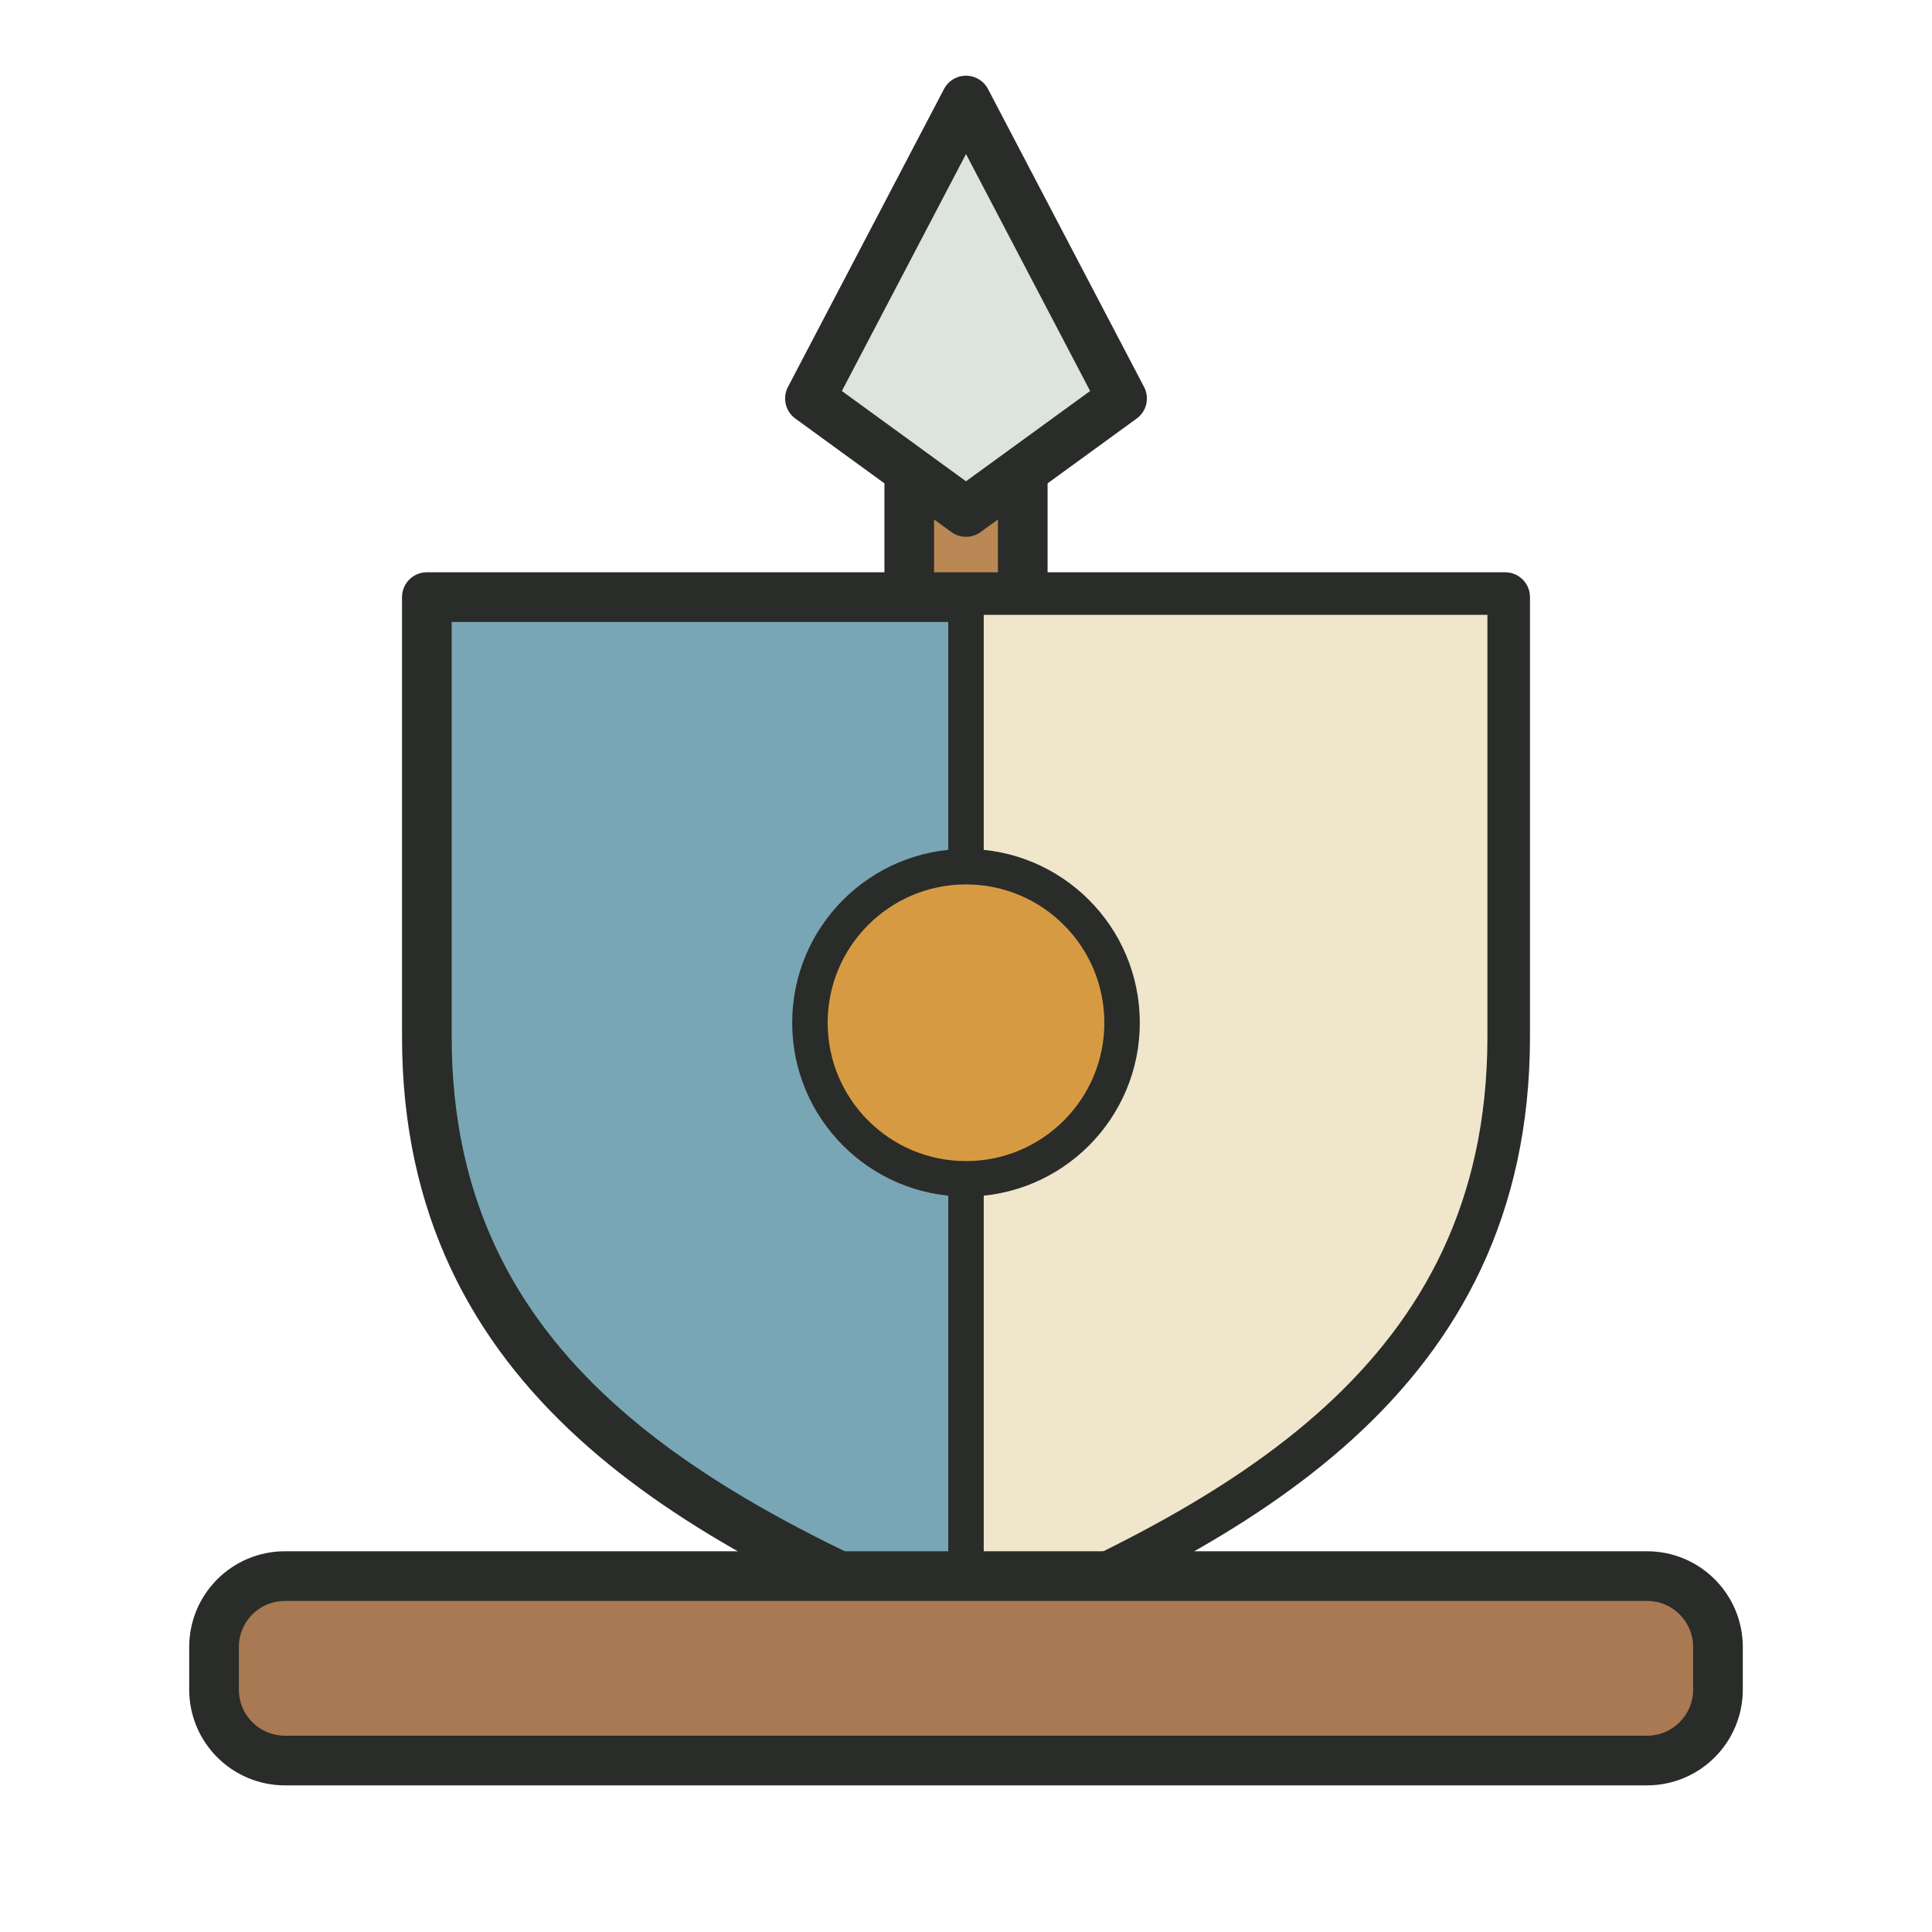
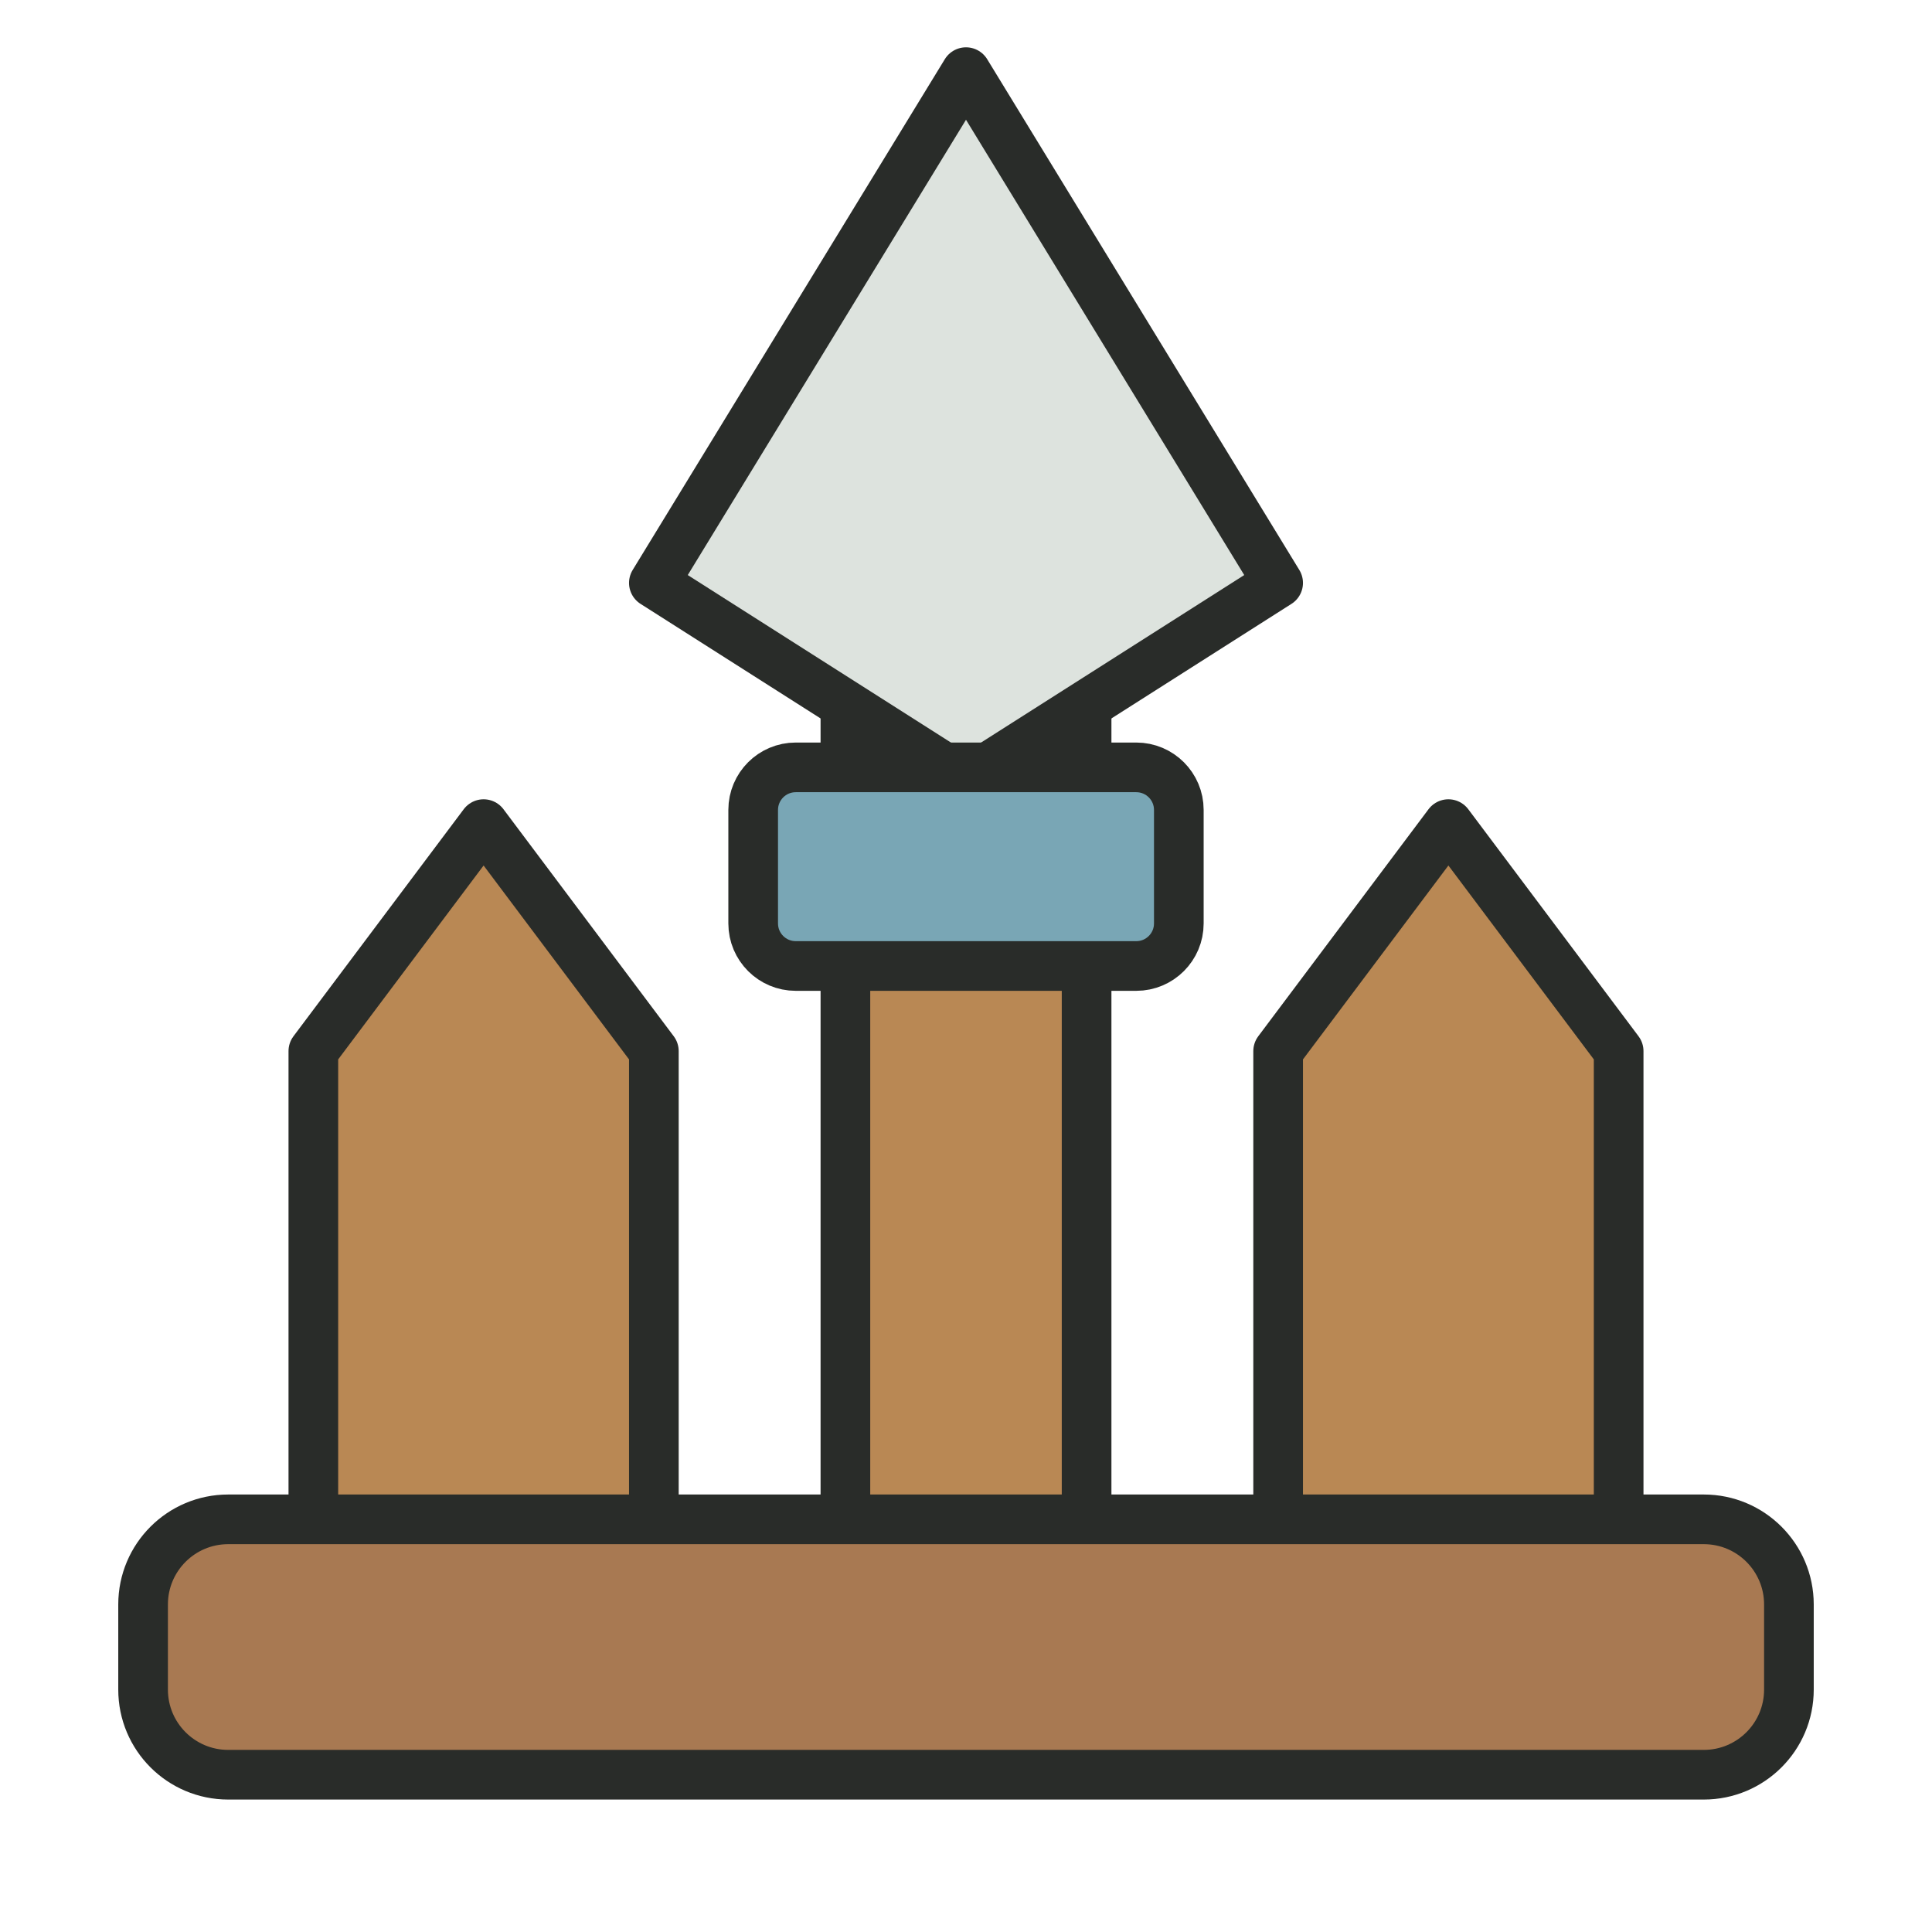
<svg xmlns="http://www.w3.org/2000/svg" width="256" height="256" viewBox="0 0 256 256">
  <g stroke="#292C29" stroke-width="7" stroke-linecap="round" stroke-linejoin="round" transform="translate(7.68 7.68) scale(0.94)">
-     <rect x="120" y="46" width="16" height="40" fill="#B98854" />
-     <path d="M128,6L150,48L128,64L106,48Z" fill="#DDE3DE" />
-     <path d="M52,76L204,76L204,138C204,186 166,206 128,222C90,206 52,186 52,138Z" fill="#79A6B5" />
-     <path d="M128,76L204,76L204,138C204,186 166,206 128,222Z" fill="#F0E6CC" stroke-width="5" />
-     <circle cx="128" cy="136" r="22" fill="#D69B42" stroke-width="5" />
-     <rect x="22" y="214" width="212" height="26" rx="10" fill="#A87952" />
+     <path d="M36,216L36,140L60,108L84,140L84,216Z" fill="#B98854" />
+     <path d="M172,216L172,140L196,108L220,140L220,216Z" fill="#B98854" />
+     <rect x="111" y="84" width="34" height="132" fill="#B98854" />
+     <path d="M128,2L172,74L128,102L84,74Z" fill="#DDE3DE" />
+     <rect x="98" y="100" width="60" height="28" rx="6" fill="#79A6B5" />
+     <rect x="12" y="206" width="232" height="36" rx="12" fill="#A87952" />
  </g>
</svg>
